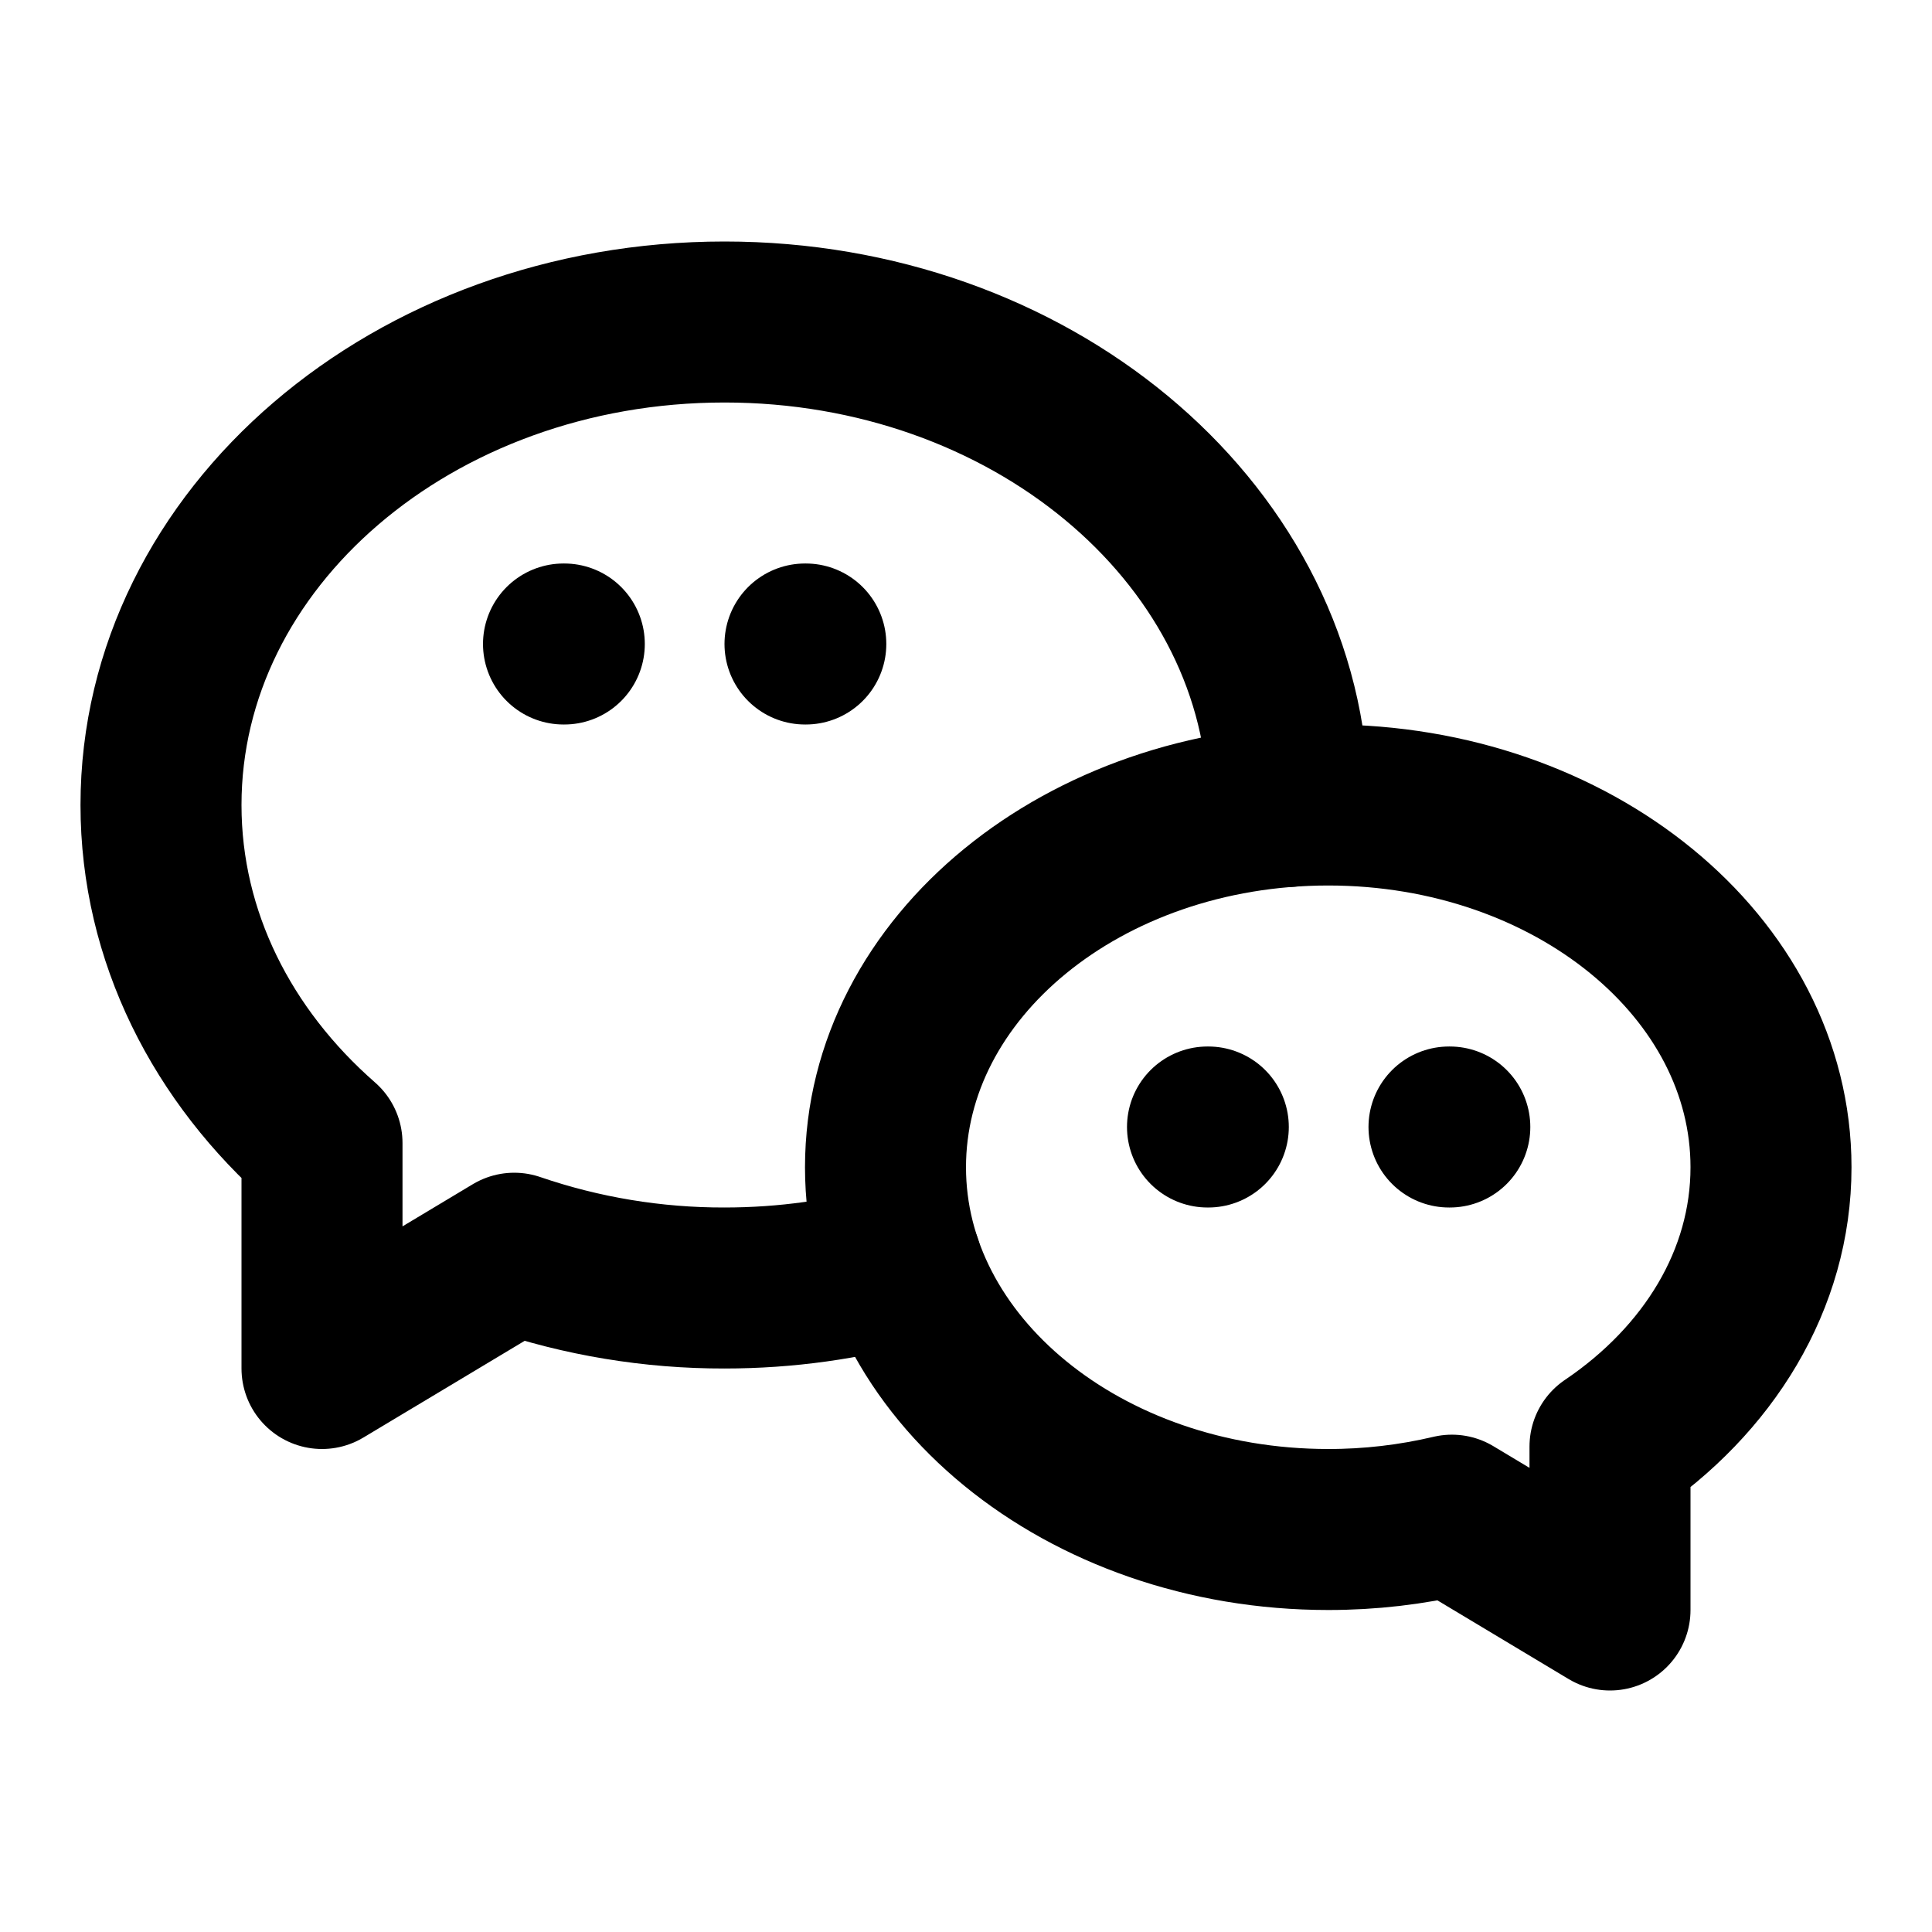
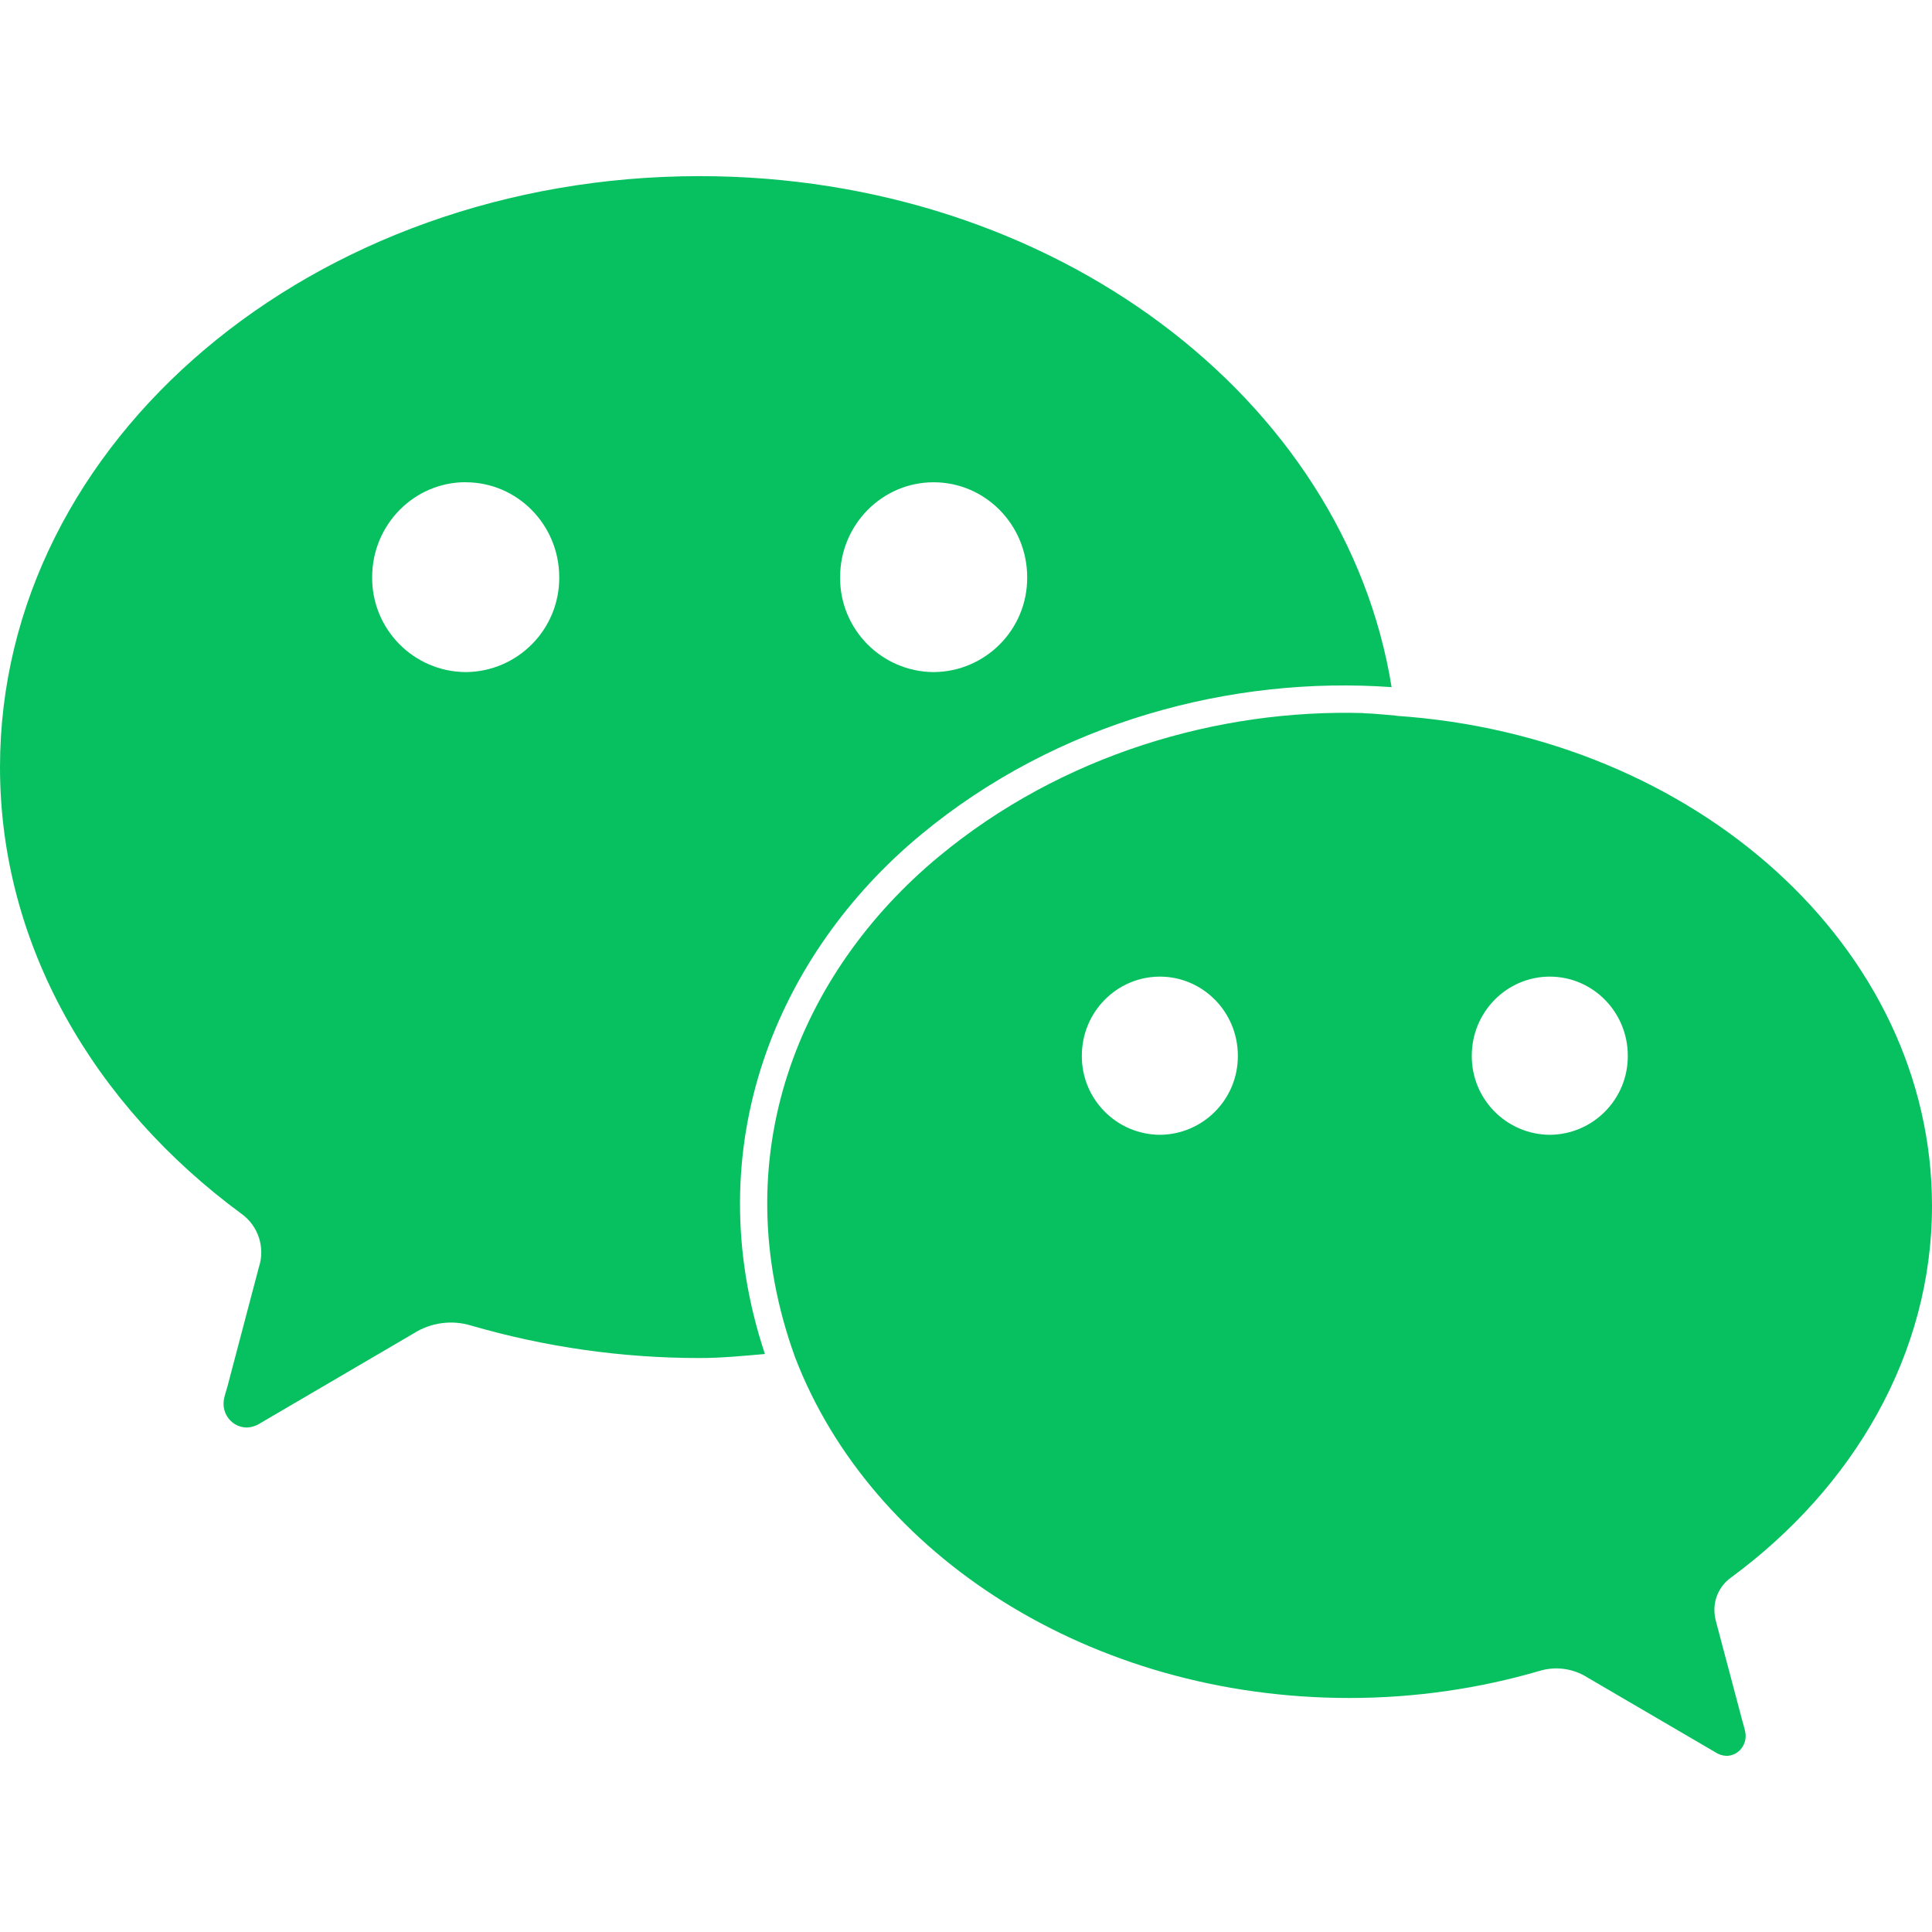
- <svg xmlns="http://www.w3.org/2000/svg" width="24" height="24" viewBox="0 0 24 24" fill="none" stroke="currentColor" stroke-width="2" stroke-linecap="round" stroke-linejoin="round" class="icon icon-tabler icons-tabler-outline icon-tabler-brand-wechat">
-   <path stroke="none" d="M0 0h24v24H0z" fill="none" />
-   <path d="M16.5 10c3.038 0 5.5 2.015 5.5 4.5c0 1.397 -.778 2.645 -2 3.47l0 2.03l-1.964 -1.178a6.649 6.649 0 0 1 -1.536 .178c-3.038 0 -5.5 -2.015 -5.5 -4.5s2.462 -4.5 5.5 -4.5" />
-   <path d="M11.197 15.698c-.69 .196 -1.43 .302 -2.197 .302a8.008 8.008 0 0 1 -2.612 -.432l-2.388 1.432v-2.801c-1.237 -1.082 -2 -2.564 -2 -4.199c0 -3.314 3.134 -6 7 -6c3.782 0 6.863 2.57 7 5.785l0 .233" />
-   <path d="M10 8h.01" />
-   <path d="M7 8h.01" />
-   <path d="M15 14h.01" />
-   <path d="M18 14h.01" />
+ <svg xmlns="http://www.w3.org/2000/svg" fill="#07C160" role="img" viewBox="0 0 24 24">
+   <path d="M8.691 2.188C3.891 2.188 0 5.476 0 9.53c0 2.212 1.17 4.203 3.002 5.55a.59.59 0 0 1 .213.665l-.39 1.48c-.019.07-.048.141-.048.213 0 .163.13.295.29.295a.326.326 0 0 0 .167-.054l1.903-1.114a.864.864 0 0 1 .717-.098 10.16 10.16 0 0 0 2.837.403c.276 0 .543-.027.811-.05-.857-2.578.157-4.972 1.932-6.446 1.703-1.415 3.882-1.98 5.853-1.838-.576-3.583-4.196-6.348-8.596-6.348zM5.785 5.991c.642 0 1.162.529 1.162 1.18a1.17 1.17 0 0 1-1.162 1.178A1.17 1.17 0 0 1 4.623 7.17c0-.651.52-1.18 1.162-1.18zm5.813 0c.642 0 1.162.529 1.162 1.18a1.17 1.17 0 0 1-1.162 1.178 1.17 1.17 0 0 1-1.162-1.178c0-.651.52-1.18 1.162-1.18zm5.34 2.867c-1.797-.052-3.746.512-5.28 1.786-1.72 1.428-2.687 3.72-1.78 6.22.942 2.453 3.666 4.229 6.884 4.229.826 0 1.622-.12 2.361-.336a.722.722 0 0 1 .598.082l1.584.926a.272.272 0 0 0 .14.047c.134 0 .24-.111.24-.247 0-.06-.023-.12-.038-.177l-.327-1.233a.582.582 0 0 1-.023-.156.49.49 0 0 1 .201-.398C23.024 18.48 24 16.82 24 14.98c0-3.21-2.931-5.837-6.656-6.088V8.89c-.135-.01-.27-.027-.407-.03zm-2.53 3.274c.535 0 .969.44.969.982a.976.976 0 0 1-.969.983.976.976 0 0 1-.969-.983c0-.542.434-.982.97-.982zm4.844 0c.535 0 .969.44.969.982a.976.976 0 0 1-.969.983.976.976 0 0 1-.969-.983c0-.542.434-.982.969-.982z" />
</svg>
